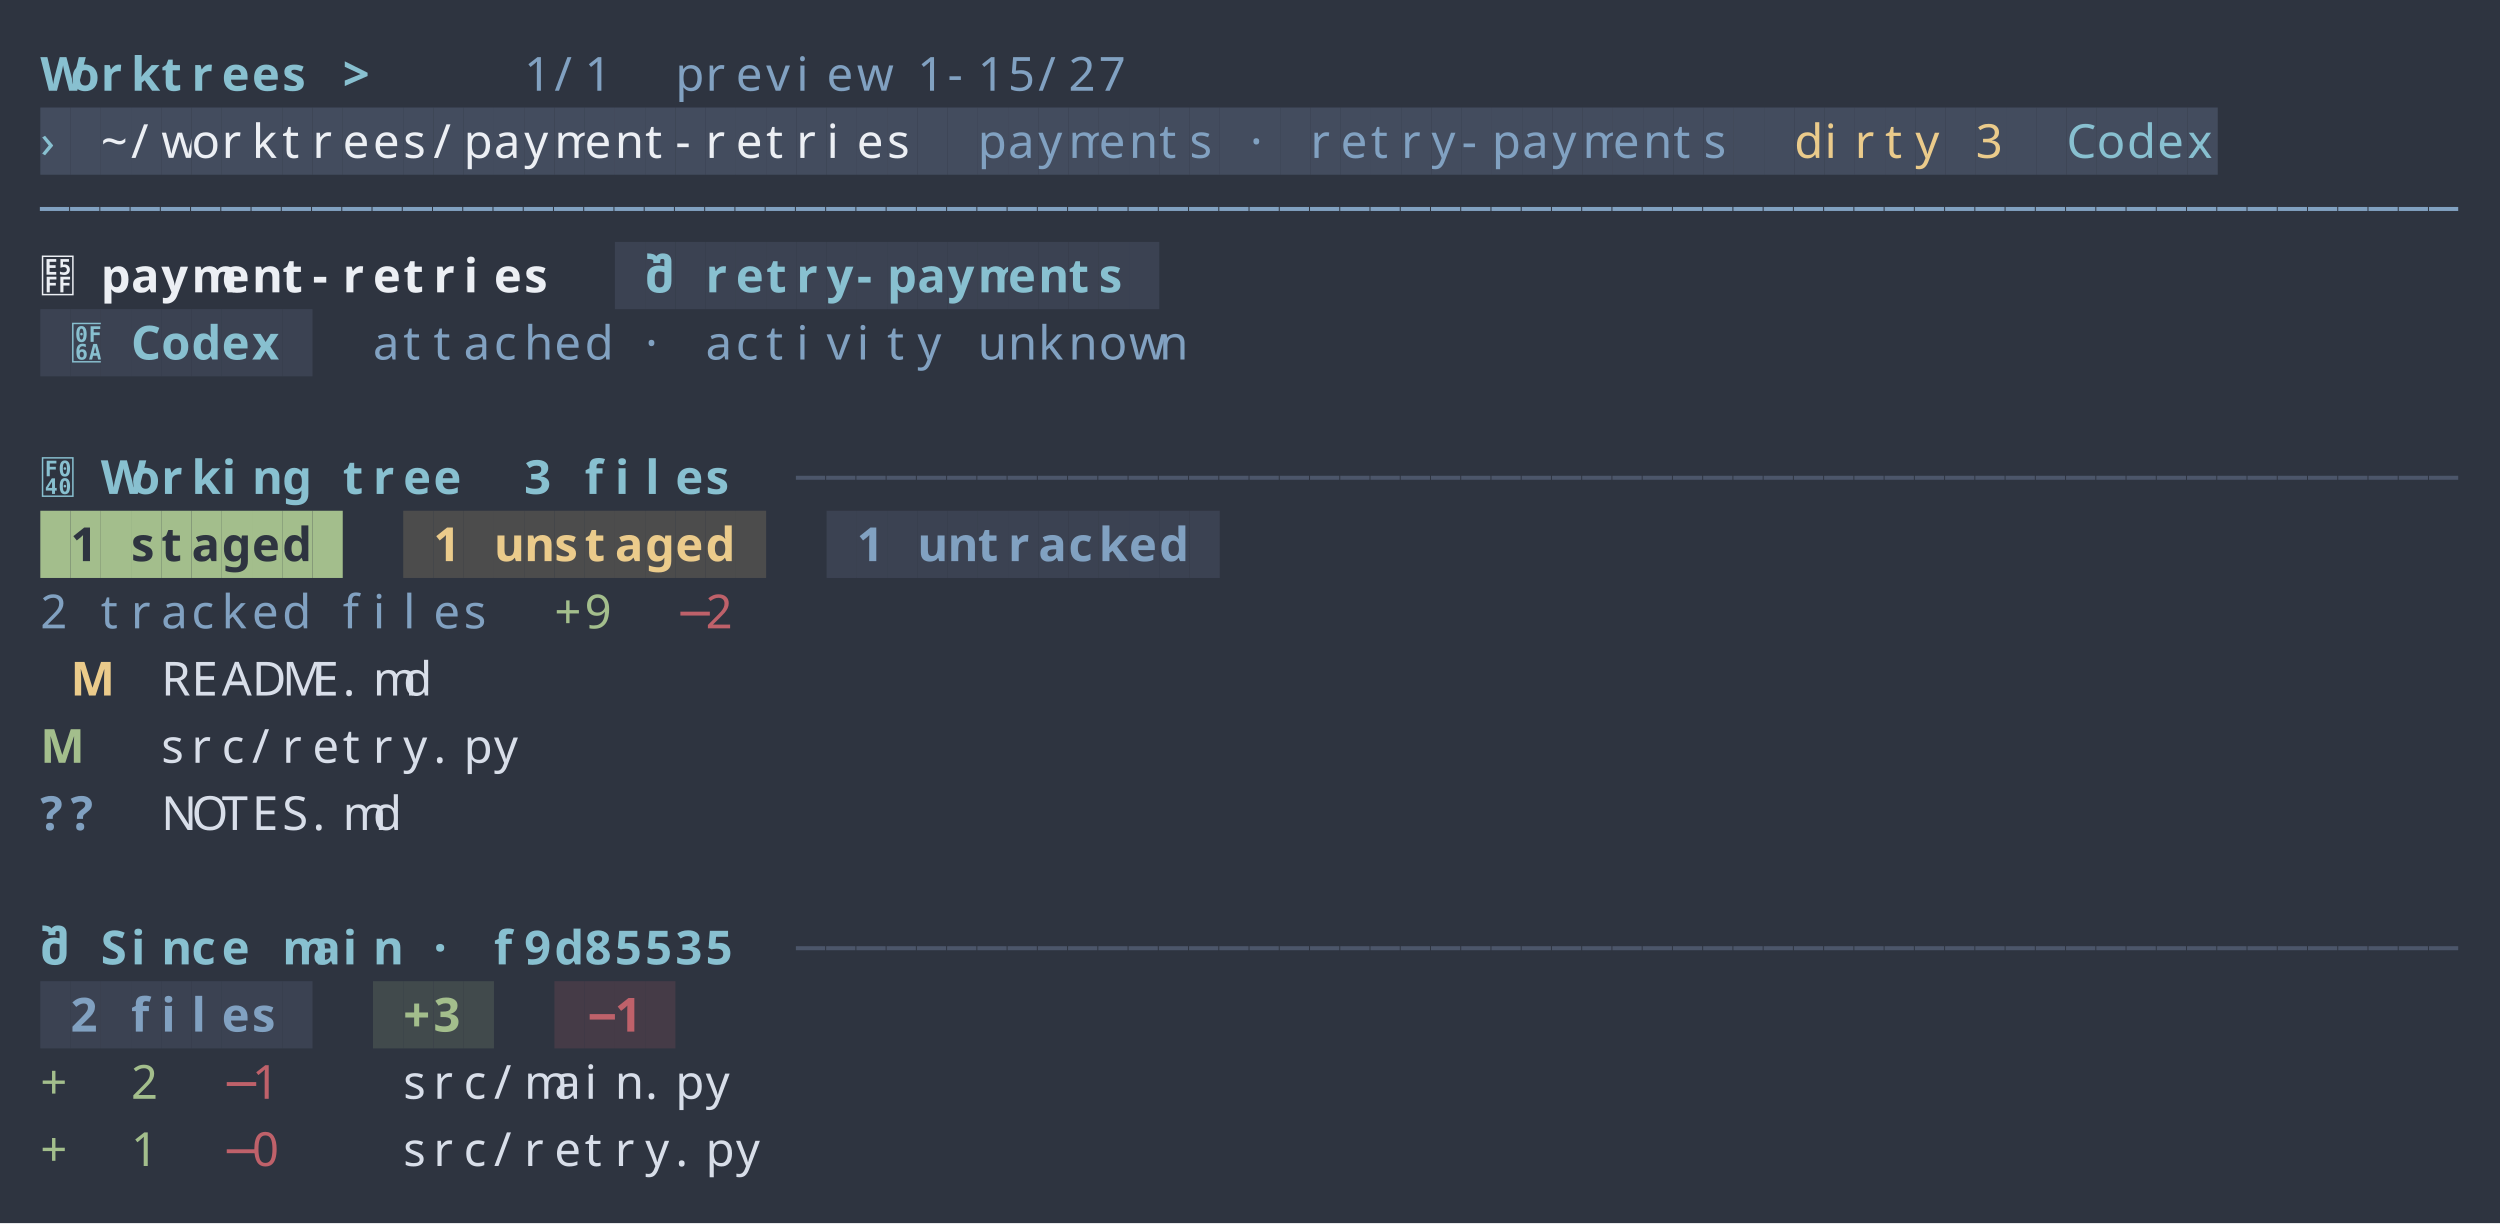
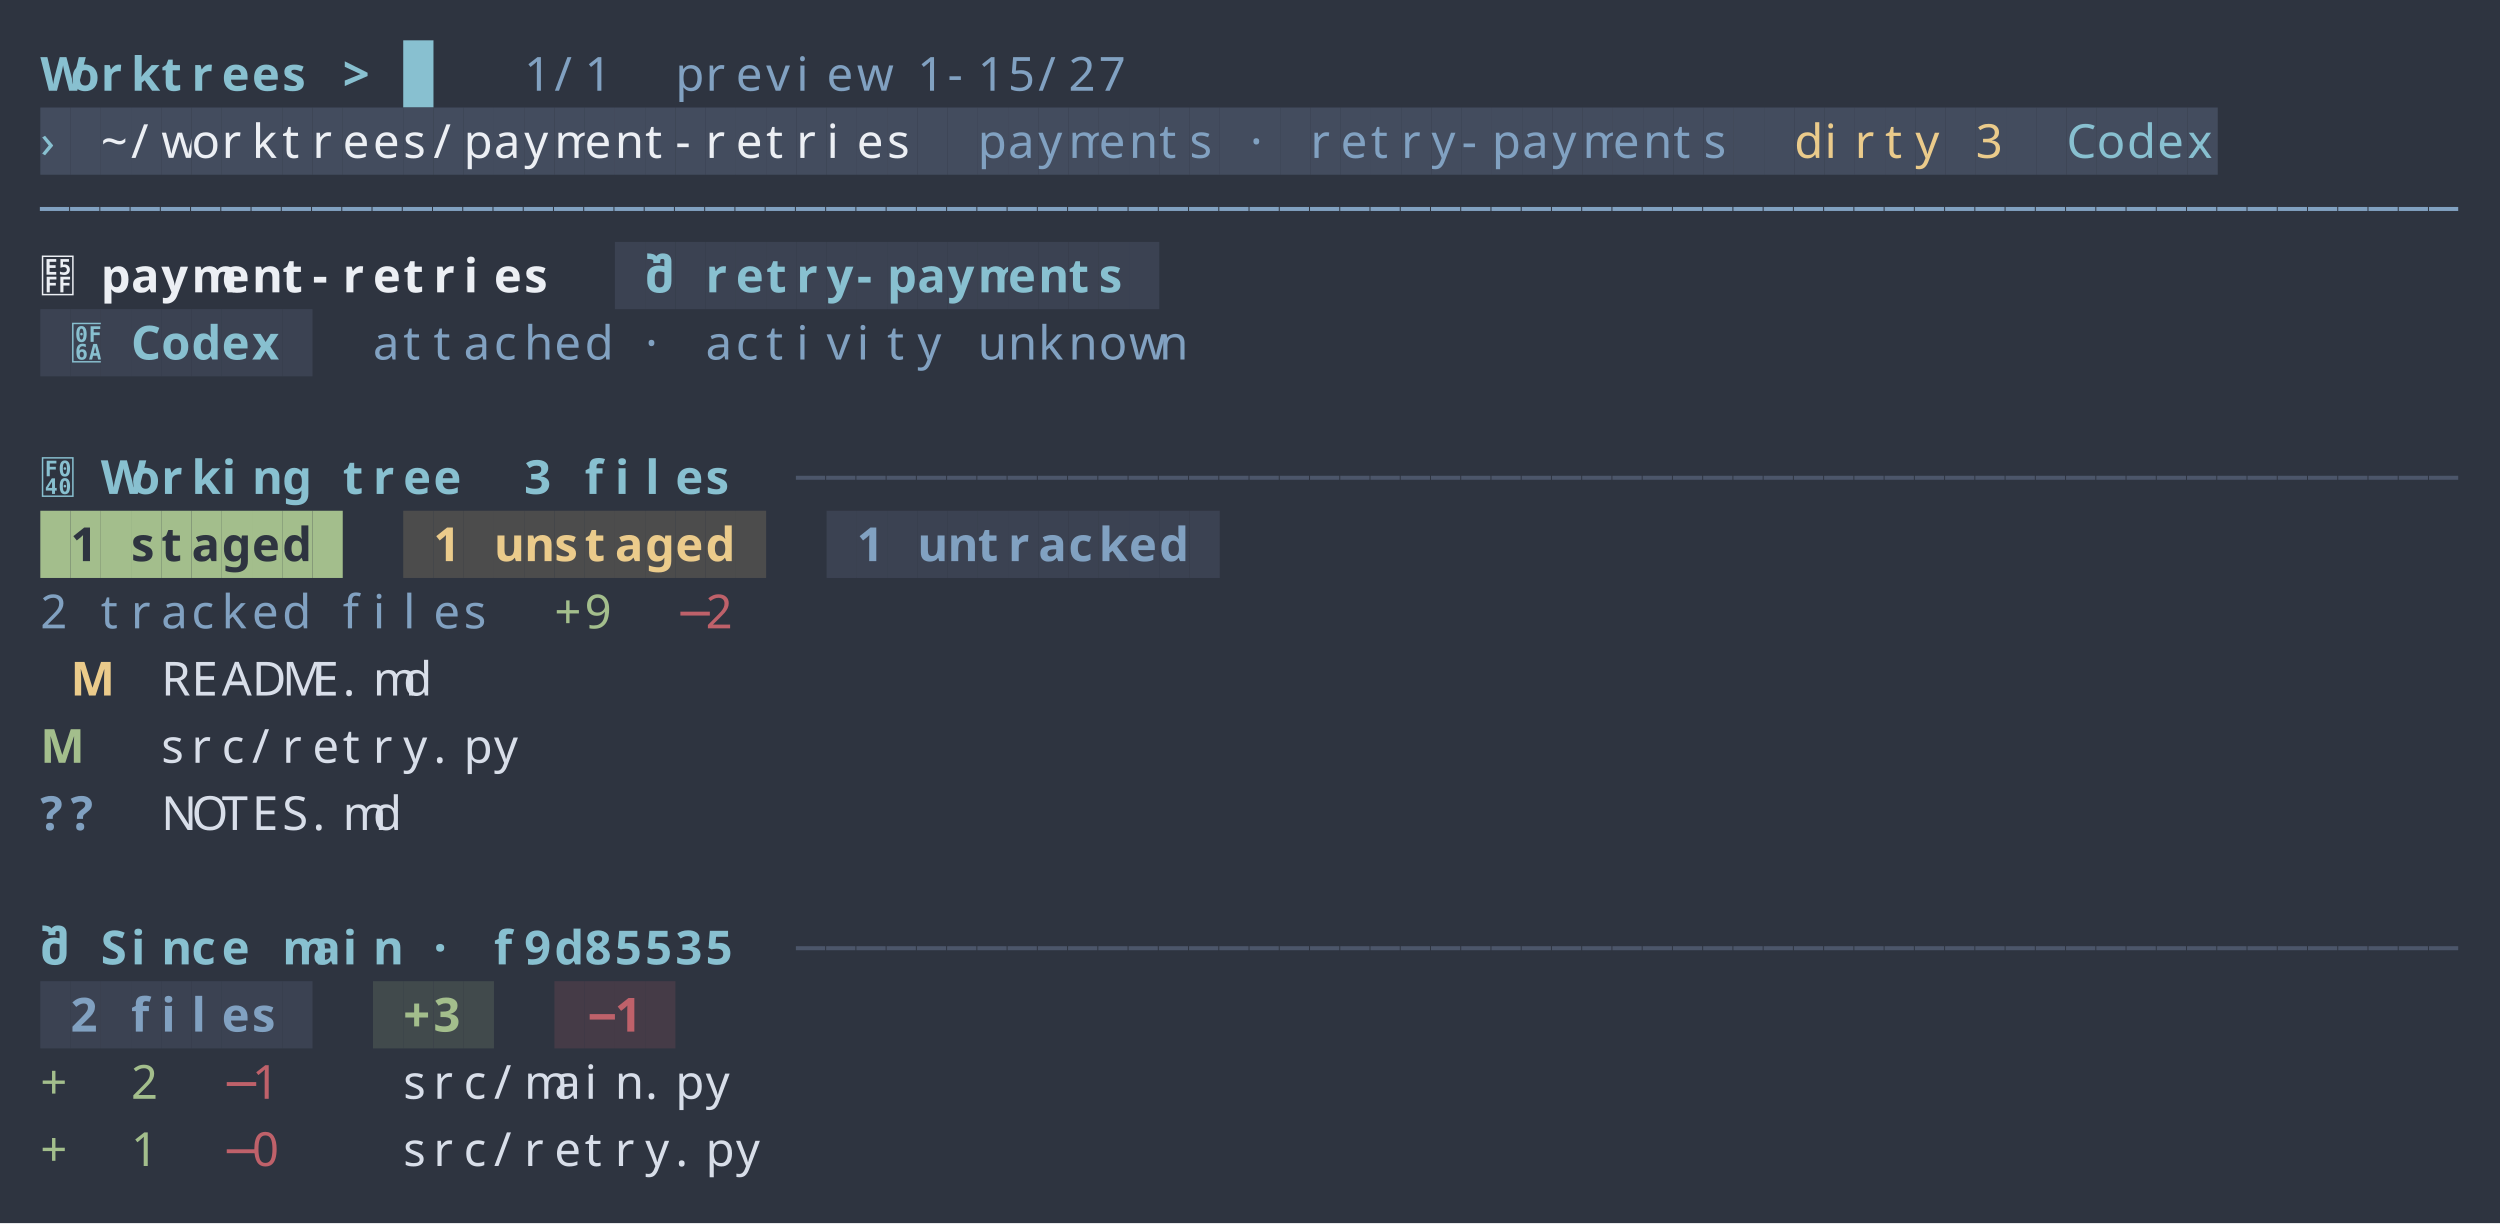
<svg xmlns="http://www.w3.org/2000/svg" width="744" height="364">
  <rect width="100%" height="100%" fill="#2E3440" />
  <g font-family="Hack Nerd Font Mono" font-size="14">
    <text x="12" y="27" fill="#88c0d0" font-weight="bold">W</text>
    <text x="21" y="27" fill="#88c0d0" font-weight="bold">o</text>
    <text x="30" y="27" fill="#88c0d0" font-weight="bold">r</text>
    <text x="39" y="27" fill="#88c0d0" font-weight="bold">k</text>
    <text x="48" y="27" fill="#88c0d0" font-weight="bold">t</text>
    <text x="57" y="27" fill="#88c0d0" font-weight="bold">r</text>
    <text x="66" y="27" fill="#88c0d0" font-weight="bold">e</text>
    <text x="75" y="27" fill="#88c0d0" font-weight="bold">e</text>
    <text x="84" y="27" fill="#88c0d0" font-weight="bold">s</text>
    <text x="102" y="27" fill="#88c0d0" font-weight="bold">&gt;</text>
+     <rect x="120" y="12" width="9" height="20" fill="#88c0d0" />
    <text x="156" y="27" fill="#81a1c1" font-weight="normal">1</text>
    <text x="165" y="27" fill="#81a1c1" font-weight="normal">/</text>
    <text x="174" y="27" fill="#81a1c1" font-weight="normal">1</text>
    <text x="201" y="27" fill="#81a1c1" font-weight="normal">p</text>
    <text x="210" y="27" fill="#81a1c1" font-weight="normal">r</text>
    <text x="219" y="27" fill="#81a1c1" font-weight="normal">e</text>
    <text x="228" y="27" fill="#81a1c1" font-weight="normal">v</text>
    <text x="237" y="27" fill="#81a1c1" font-weight="normal">i</text>
    <text x="246" y="27" fill="#81a1c1" font-weight="normal">e</text>
    <text x="255" y="27" fill="#81a1c1" font-weight="normal">w</text>
    <text x="273" y="27" fill="#81a1c1" font-weight="normal">1</text>
    <text x="282" y="27" fill="#81a1c1" font-weight="normal">-</text>
    <text x="291" y="27" fill="#81a1c1" font-weight="normal">1</text>
    <text x="300" y="27" fill="#81a1c1" font-weight="normal">5</text>
    <text x="309" y="27" fill="#81a1c1" font-weight="normal">/</text>
    <text x="318" y="27" fill="#81a1c1" font-weight="normal">2</text>
    <text x="327" y="27" fill="#81a1c1" font-weight="normal">7</text>
    <rect x="12" y="32" width="9" height="20" fill="#434c5e" />
    <text x="12" y="47" fill="#88c0d0" font-weight="normal">›</text>
    <rect x="21" y="32" width="9" height="20" fill="#434c5e" />
    <rect x="30" y="32" width="9" height="20" fill="#434c5e" />
    <text x="30" y="47" fill="#eceff4" font-weight="normal">~</text>
    <rect x="39" y="32" width="9" height="20" fill="#434c5e" />
    <text x="39" y="47" fill="#eceff4" font-weight="normal">/</text>
    <rect x="48" y="32" width="9" height="20" fill="#434c5e" />
    <text x="48" y="47" fill="#eceff4" font-weight="normal">w</text>
    <rect x="57" y="32" width="9" height="20" fill="#434c5e" />
    <text x="57" y="47" fill="#eceff4" font-weight="normal">o</text>
    <rect x="66" y="32" width="9" height="20" fill="#434c5e" />
    <text x="66" y="47" fill="#eceff4" font-weight="normal">r</text>
    <rect x="75" y="32" width="9" height="20" fill="#434c5e" />
    <text x="75" y="47" fill="#eceff4" font-weight="normal">k</text>
    <rect x="84" y="32" width="9" height="20" fill="#434c5e" />
    <text x="84" y="47" fill="#eceff4" font-weight="normal">t</text>
    <rect x="93" y="32" width="9" height="20" fill="#434c5e" />
    <text x="93" y="47" fill="#eceff4" font-weight="normal">r</text>
    <rect x="102" y="32" width="9" height="20" fill="#434c5e" />
    <text x="102" y="47" fill="#eceff4" font-weight="normal">e</text>
    <rect x="111" y="32" width="9" height="20" fill="#434c5e" />
    <text x="111" y="47" fill="#eceff4" font-weight="normal">e</text>
    <rect x="120" y="32" width="9" height="20" fill="#434c5e" />
    <text x="120" y="47" fill="#eceff4" font-weight="normal">s</text>
    <rect x="129" y="32" width="9" height="20" fill="#434c5e" />
    <text x="129" y="47" fill="#eceff4" font-weight="normal">/</text>
    <rect x="138" y="32" width="9" height="20" fill="#434c5e" />
    <text x="138" y="47" fill="#eceff4" font-weight="normal">p</text>
    <rect x="147" y="32" width="9" height="20" fill="#434c5e" />
    <text x="147" y="47" fill="#eceff4" font-weight="normal">a</text>
    <rect x="156" y="32" width="9" height="20" fill="#434c5e" />
    <text x="156" y="47" fill="#eceff4" font-weight="normal">y</text>
    <rect x="165" y="32" width="9" height="20" fill="#434c5e" />
    <text x="165" y="47" fill="#eceff4" font-weight="normal">m</text>
    <rect x="174" y="32" width="9" height="20" fill="#434c5e" />
    <text x="174" y="47" fill="#eceff4" font-weight="normal">e</text>
    <rect x="183" y="32" width="9" height="20" fill="#434c5e" />
    <text x="183" y="47" fill="#eceff4" font-weight="normal">n</text>
    <rect x="192" y="32" width="9" height="20" fill="#434c5e" />
    <text x="192" y="47" fill="#eceff4" font-weight="normal">t</text>
    <rect x="201" y="32" width="9" height="20" fill="#434c5e" />
    <text x="201" y="47" fill="#eceff4" font-weight="normal">-</text>
    <rect x="210" y="32" width="9" height="20" fill="#434c5e" />
    <text x="210" y="47" fill="#eceff4" font-weight="normal">r</text>
    <rect x="219" y="32" width="9" height="20" fill="#434c5e" />
    <text x="219" y="47" fill="#eceff4" font-weight="normal">e</text>
    <rect x="228" y="32" width="9" height="20" fill="#434c5e" />
    <text x="228" y="47" fill="#eceff4" font-weight="normal">t</text>
    <rect x="237" y="32" width="9" height="20" fill="#434c5e" />
    <text x="237" y="47" fill="#eceff4" font-weight="normal">r</text>
    <rect x="246" y="32" width="9" height="20" fill="#434c5e" />
    <text x="246" y="47" fill="#eceff4" font-weight="normal">i</text>
    <rect x="255" y="32" width="9" height="20" fill="#434c5e" />
    <text x="255" y="47" fill="#eceff4" font-weight="normal">e</text>
    <rect x="264" y="32" width="9" height="20" fill="#434c5e" />
    <text x="264" y="47" fill="#eceff4" font-weight="normal">s</text>
    <rect x="273" y="32" width="9" height="20" fill="#434c5e" />
    <rect x="282" y="32" width="9" height="20" fill="#434c5e" />
    <rect x="291" y="32" width="9" height="20" fill="#434c5e" />
    <text x="291" y="47" fill="#81a1c1" font-weight="normal">p</text>
    <rect x="300" y="32" width="9" height="20" fill="#434c5e" />
    <text x="300" y="47" fill="#81a1c1" font-weight="normal">a</text>
    <rect x="309" y="32" width="9" height="20" fill="#434c5e" />
    <text x="309" y="47" fill="#81a1c1" font-weight="normal">y</text>
    <rect x="318" y="32" width="9" height="20" fill="#434c5e" />
    <text x="318" y="47" fill="#81a1c1" font-weight="normal">m</text>
    <rect x="327" y="32" width="9" height="20" fill="#434c5e" />
    <text x="327" y="47" fill="#81a1c1" font-weight="normal">e</text>
    <rect x="336" y="32" width="9" height="20" fill="#434c5e" />
    <text x="336" y="47" fill="#81a1c1" font-weight="normal">n</text>
    <rect x="345" y="32" width="9" height="20" fill="#434c5e" />
    <text x="345" y="47" fill="#81a1c1" font-weight="normal">t</text>
    <rect x="354" y="32" width="9" height="20" fill="#434c5e" />
    <text x="354" y="47" fill="#81a1c1" font-weight="normal">s</text>
    <rect x="363" y="32" width="9" height="20" fill="#434c5e" />
    <rect x="372" y="32" width="9" height="20" fill="#434c5e" />
    <text x="372" y="47" fill="#81a1c1" font-weight="normal">·</text>
    <rect x="381" y="32" width="9" height="20" fill="#434c5e" />
    <rect x="390" y="32" width="9" height="20" fill="#434c5e" />
    <text x="390" y="47" fill="#81a1c1" font-weight="normal">r</text>
    <rect x="399" y="32" width="9" height="20" fill="#434c5e" />
    <text x="399" y="47" fill="#81a1c1" font-weight="normal">e</text>
    <rect x="408" y="32" width="9" height="20" fill="#434c5e" />
    <text x="408" y="47" fill="#81a1c1" font-weight="normal">t</text>
    <rect x="417" y="32" width="9" height="20" fill="#434c5e" />
    <text x="417" y="47" fill="#81a1c1" font-weight="normal">r</text>
    <rect x="426" y="32" width="9" height="20" fill="#434c5e" />
    <text x="426" y="47" fill="#81a1c1" font-weight="normal">y</text>
    <rect x="435" y="32" width="9" height="20" fill="#434c5e" />
    <text x="435" y="47" fill="#81a1c1" font-weight="normal">-</text>
    <rect x="444" y="32" width="9" height="20" fill="#434c5e" />
    <text x="444" y="47" fill="#81a1c1" font-weight="normal">p</text>
    <rect x="453" y="32" width="9" height="20" fill="#434c5e" />
    <text x="453" y="47" fill="#81a1c1" font-weight="normal">a</text>
    <rect x="462" y="32" width="9" height="20" fill="#434c5e" />
    <text x="462" y="47" fill="#81a1c1" font-weight="normal">y</text>
    <rect x="471" y="32" width="9" height="20" fill="#434c5e" />
    <text x="471" y="47" fill="#81a1c1" font-weight="normal">m</text>
    <rect x="480" y="32" width="9" height="20" fill="#434c5e" />
    <text x="480" y="47" fill="#81a1c1" font-weight="normal">e</text>
    <rect x="489" y="32" width="9" height="20" fill="#434c5e" />
    <text x="489" y="47" fill="#81a1c1" font-weight="normal">n</text>
    <rect x="498" y="32" width="9" height="20" fill="#434c5e" />
    <text x="498" y="47" fill="#81a1c1" font-weight="normal">t</text>
    <rect x="507" y="32" width="9" height="20" fill="#434c5e" />
    <text x="507" y="47" fill="#81a1c1" font-weight="normal">s</text>
    <rect x="516" y="32" width="9" height="20" fill="#434c5e" />
    <rect x="525" y="32" width="9" height="20" fill="#434c5e" />
    <rect x="534" y="32" width="9" height="20" fill="#434c5e" />
    <text x="534" y="47" fill="#ebcb8b" font-weight="normal">d</text>
    <rect x="543" y="32" width="9" height="20" fill="#434c5e" />
    <text x="543" y="47" fill="#ebcb8b" font-weight="normal">i</text>
    <rect x="552" y="32" width="9" height="20" fill="#434c5e" />
    <text x="552" y="47" fill="#ebcb8b" font-weight="normal">r</text>
    <rect x="561" y="32" width="9" height="20" fill="#434c5e" />
    <text x="561" y="47" fill="#ebcb8b" font-weight="normal">t</text>
    <rect x="570" y="32" width="9" height="20" fill="#434c5e" />
    <text x="570" y="47" fill="#ebcb8b" font-weight="normal">y</text>
    <rect x="579" y="32" width="9" height="20" fill="#434c5e" />
    <rect x="588" y="32" width="9" height="20" fill="#434c5e" />
    <text x="588" y="47" fill="#ebcb8b" font-weight="normal">3</text>
    <rect x="597" y="32" width="9" height="20" fill="#434c5e" />
    <rect x="606" y="32" width="9" height="20" fill="#434c5e" />
    <rect x="615" y="32" width="9" height="20" fill="#434c5e" />
    <text x="615" y="47" fill="#88c0d0" font-weight="normal">C</text>
    <rect x="624" y="32" width="9" height="20" fill="#434c5e" />
    <text x="624" y="47" fill="#88c0d0" font-weight="normal">o</text>
    <rect x="633" y="32" width="9" height="20" fill="#434c5e" />
    <text x="633" y="47" fill="#88c0d0" font-weight="normal">d</text>
    <rect x="642" y="32" width="9" height="20" fill="#434c5e" />
    <text x="642" y="47" fill="#88c0d0" font-weight="normal">e</text>
    <rect x="651" y="32" width="9" height="20" fill="#434c5e" />
    <text x="651" y="47" fill="#88c0d0" font-weight="normal">x</text>
    <text x="12" y="67" fill="#81a1c1" font-weight="normal">─</text>
    <text x="21" y="67" fill="#81a1c1" font-weight="normal">─</text>
    <text x="30" y="67" fill="#81a1c1" font-weight="normal">─</text>
    <text x="39" y="67" fill="#81a1c1" font-weight="normal">─</text>
    <text x="48" y="67" fill="#81a1c1" font-weight="normal">─</text>
    <text x="57" y="67" fill="#81a1c1" font-weight="normal">─</text>
    <text x="66" y="67" fill="#81a1c1" font-weight="normal">─</text>
    <text x="75" y="67" fill="#81a1c1" font-weight="normal">─</text>
    <text x="84" y="67" fill="#81a1c1" font-weight="normal">─</text>
    <text x="93" y="67" fill="#81a1c1" font-weight="normal">─</text>
    <text x="102" y="67" fill="#81a1c1" font-weight="normal">─</text>
    <text x="111" y="67" fill="#81a1c1" font-weight="normal">─</text>
    <text x="120" y="67" fill="#81a1c1" font-weight="normal">─</text>
    <text x="129" y="67" fill="#81a1c1" font-weight="normal">─</text>
    <text x="138" y="67" fill="#81a1c1" font-weight="normal">─</text>
    <text x="147" y="67" fill="#81a1c1" font-weight="normal">─</text>
    <text x="156" y="67" fill="#81a1c1" font-weight="normal">─</text>
    <text x="165" y="67" fill="#81a1c1" font-weight="normal">─</text>
    <text x="174" y="67" fill="#81a1c1" font-weight="normal">─</text>
    <text x="183" y="67" fill="#81a1c1" font-weight="normal">─</text>
    <text x="192" y="67" fill="#81a1c1" font-weight="normal">─</text>
    <text x="201" y="67" fill="#81a1c1" font-weight="normal">─</text>
    <text x="210" y="67" fill="#81a1c1" font-weight="normal">─</text>
    <text x="219" y="67" fill="#81a1c1" font-weight="normal">─</text>
    <text x="228" y="67" fill="#81a1c1" font-weight="normal">─</text>
    <text x="237" y="67" fill="#81a1c1" font-weight="normal">─</text>
    <text x="246" y="67" fill="#81a1c1" font-weight="normal">─</text>
    <text x="255" y="67" fill="#81a1c1" font-weight="normal">─</text>
    <text x="264" y="67" fill="#81a1c1" font-weight="normal">─</text>
    <text x="273" y="67" fill="#81a1c1" font-weight="normal">─</text>
    <text x="282" y="67" fill="#81a1c1" font-weight="normal">─</text>
    <text x="291" y="67" fill="#81a1c1" font-weight="normal">─</text>
    <text x="300" y="67" fill="#81a1c1" font-weight="normal">─</text>
    <text x="309" y="67" fill="#81a1c1" font-weight="normal">─</text>
    <text x="318" y="67" fill="#81a1c1" font-weight="normal">─</text>
    <text x="327" y="67" fill="#81a1c1" font-weight="normal">─</text>
    <text x="336" y="67" fill="#81a1c1" font-weight="normal">─</text>
    <text x="345" y="67" fill="#81a1c1" font-weight="normal">─</text>
    <text x="354" y="67" fill="#81a1c1" font-weight="normal">─</text>
    <text x="363" y="67" fill="#81a1c1" font-weight="normal">─</text>
    <text x="372" y="67" fill="#81a1c1" font-weight="normal">─</text>
    <text x="381" y="67" fill="#81a1c1" font-weight="normal">─</text>
    <text x="390" y="67" fill="#81a1c1" font-weight="normal">─</text>
    <text x="399" y="67" fill="#81a1c1" font-weight="normal">─</text>
    <text x="408" y="67" fill="#81a1c1" font-weight="normal">─</text>
    <text x="417" y="67" fill="#81a1c1" font-weight="normal">─</text>
    <text x="426" y="67" fill="#81a1c1" font-weight="normal">─</text>
    <text x="435" y="67" fill="#81a1c1" font-weight="normal">─</text>
    <text x="444" y="67" fill="#81a1c1" font-weight="normal">─</text>
    <text x="453" y="67" fill="#81a1c1" font-weight="normal">─</text>
    <text x="462" y="67" fill="#81a1c1" font-weight="normal">─</text>
    <text x="471" y="67" fill="#81a1c1" font-weight="normal">─</text>
    <text x="480" y="67" fill="#81a1c1" font-weight="normal">─</text>
    <text x="489" y="67" fill="#81a1c1" font-weight="normal">─</text>
    <text x="498" y="67" fill="#81a1c1" font-weight="normal">─</text>
    <text x="507" y="67" fill="#81a1c1" font-weight="normal">─</text>
    <text x="516" y="67" fill="#81a1c1" font-weight="normal">─</text>
    <text x="525" y="67" fill="#81a1c1" font-weight="normal">─</text>
    <text x="534" y="67" fill="#81a1c1" font-weight="normal">─</text>
    <text x="543" y="67" fill="#81a1c1" font-weight="normal">─</text>
    <text x="552" y="67" fill="#81a1c1" font-weight="normal">─</text>
    <text x="561" y="67" fill="#81a1c1" font-weight="normal">─</text>
    <text x="570" y="67" fill="#81a1c1" font-weight="normal">─</text>
    <text x="579" y="67" fill="#81a1c1" font-weight="normal">─</text>
    <text x="588" y="67" fill="#81a1c1" font-weight="normal">─</text>
    <text x="597" y="67" fill="#81a1c1" font-weight="normal">─</text>
    <text x="606" y="67" fill="#81a1c1" font-weight="normal">─</text>
    <text x="615" y="67" fill="#81a1c1" font-weight="normal">─</text>
    <text x="624" y="67" fill="#81a1c1" font-weight="normal">─</text>
    <text x="633" y="67" fill="#81a1c1" font-weight="normal">─</text>
    <text x="642" y="67" fill="#81a1c1" font-weight="normal">─</text>
    <text x="651" y="67" fill="#81a1c1" font-weight="normal">─</text>
    <text x="660" y="67" fill="#81a1c1" font-weight="normal">─</text>
    <text x="669" y="67" fill="#81a1c1" font-weight="normal">─</text>
    <text x="678" y="67" fill="#81a1c1" font-weight="normal">─</text>
    <text x="687" y="67" fill="#81a1c1" font-weight="normal">─</text>
    <text x="696" y="67" fill="#81a1c1" font-weight="normal">─</text>
    <text x="705" y="67" fill="#81a1c1" font-weight="normal">─</text>
    <text x="714" y="67" fill="#81a1c1" font-weight="normal">─</text>
    <text x="723" y="67" fill="#81a1c1" font-weight="normal">─</text>
    <text x="12" y="87" fill="#eceff4" font-weight="bold"></text>
    <text x="30" y="87" fill="#eceff4" font-weight="bold">p</text>
    <text x="39" y="87" fill="#eceff4" font-weight="bold">a</text>
    <text x="48" y="87" fill="#eceff4" font-weight="bold">y</text>
    <text x="57" y="87" fill="#eceff4" font-weight="bold">m</text>
    <text x="66" y="87" fill="#eceff4" font-weight="bold">e</text>
    <text x="75" y="87" fill="#eceff4" font-weight="bold">n</text>
    <text x="84" y="87" fill="#eceff4" font-weight="bold">t</text>
    <text x="93" y="87" fill="#eceff4" font-weight="bold">-</text>
    <text x="102" y="87" fill="#eceff4" font-weight="bold">r</text>
    <text x="111" y="87" fill="#eceff4" font-weight="bold">e</text>
    <text x="120" y="87" fill="#eceff4" font-weight="bold">t</text>
    <text x="129" y="87" fill="#eceff4" font-weight="bold">r</text>
    <text x="138" y="87" fill="#eceff4" font-weight="bold">i</text>
    <text x="147" y="87" fill="#eceff4" font-weight="bold">e</text>
    <text x="156" y="87" fill="#eceff4" font-weight="bold">s</text>
    <rect x="183" y="72" width="9" height="20" fill="#3b4252" />
    <rect x="192" y="72" width="9" height="20" fill="#3b4252" />
    <text x="192" y="87" fill="#88c0d0" font-weight="bold"></text>
    <rect x="201" y="72" width="9" height="20" fill="#3b4252" />
    <rect x="210" y="72" width="9" height="20" fill="#3b4252" />
    <text x="210" y="87" fill="#88c0d0" font-weight="bold">r</text>
    <rect x="219" y="72" width="9" height="20" fill="#3b4252" />
    <text x="219" y="87" fill="#88c0d0" font-weight="bold">e</text>
    <rect x="228" y="72" width="9" height="20" fill="#3b4252" />
    <text x="228" y="87" fill="#88c0d0" font-weight="bold">t</text>
    <rect x="237" y="72" width="9" height="20" fill="#3b4252" />
    <text x="237" y="87" fill="#88c0d0" font-weight="bold">r</text>
    <rect x="246" y="72" width="9" height="20" fill="#3b4252" />
    <text x="246" y="87" fill="#88c0d0" font-weight="bold">y</text>
    <rect x="255" y="72" width="9" height="20" fill="#3b4252" />
    <text x="255" y="87" fill="#88c0d0" font-weight="bold">-</text>
    <rect x="264" y="72" width="9" height="20" fill="#3b4252" />
    <text x="264" y="87" fill="#88c0d0" font-weight="bold">p</text>
    <rect x="273" y="72" width="9" height="20" fill="#3b4252" />
    <text x="273" y="87" fill="#88c0d0" font-weight="bold">a</text>
    <rect x="282" y="72" width="9" height="20" fill="#3b4252" />
    <text x="282" y="87" fill="#88c0d0" font-weight="bold">y</text>
    <rect x="291" y="72" width="9" height="20" fill="#3b4252" />
    <text x="291" y="87" fill="#88c0d0" font-weight="bold">m</text>
    <rect x="300" y="72" width="9" height="20" fill="#3b4252" />
    <text x="300" y="87" fill="#88c0d0" font-weight="bold">e</text>
    <rect x="309" y="72" width="9" height="20" fill="#3b4252" />
    <text x="309" y="87" fill="#88c0d0" font-weight="bold">n</text>
    <rect x="318" y="72" width="9" height="20" fill="#3b4252" />
    <text x="318" y="87" fill="#88c0d0" font-weight="bold">t</text>
    <rect x="327" y="72" width="9" height="20" fill="#3b4252" />
    <text x="327" y="87" fill="#88c0d0" font-weight="bold">s</text>
    <rect x="336" y="72" width="9" height="20" fill="#3b4252" />
    <rect x="12" y="92" width="9" height="20" fill="#3b4252" />
    <rect x="21" y="92" width="9" height="20" fill="#3b4252" />
    <text x="21" y="107" fill="#88c0d0" font-weight="bold">󰚩</text>
    <rect x="30" y="92" width="9" height="20" fill="#3b4252" />
    <rect x="39" y="92" width="9" height="20" fill="#3b4252" />
    <text x="39" y="107" fill="#88c0d0" font-weight="bold">C</text>
    <rect x="48" y="92" width="9" height="20" fill="#3b4252" />
    <text x="48" y="107" fill="#88c0d0" font-weight="bold">o</text>
    <rect x="57" y="92" width="9" height="20" fill="#3b4252" />
    <text x="57" y="107" fill="#88c0d0" font-weight="bold">d</text>
    <rect x="66" y="92" width="9" height="20" fill="#3b4252" />
    <text x="66" y="107" fill="#88c0d0" font-weight="bold">e</text>
    <rect x="75" y="92" width="9" height="20" fill="#3b4252" />
    <text x="75" y="107" fill="#88c0d0" font-weight="bold">x</text>
    <rect x="84" y="92" width="9" height="20" fill="#3b4252" />
    <text x="111" y="107" fill="#81a1c1" font-weight="normal">a</text>
    <text x="120" y="107" fill="#81a1c1" font-weight="normal">t</text>
    <text x="129" y="107" fill="#81a1c1" font-weight="normal">t</text>
    <text x="138" y="107" fill="#81a1c1" font-weight="normal">a</text>
    <text x="147" y="107" fill="#81a1c1" font-weight="normal">c</text>
    <text x="156" y="107" fill="#81a1c1" font-weight="normal">h</text>
    <text x="165" y="107" fill="#81a1c1" font-weight="normal">e</text>
    <text x="174" y="107" fill="#81a1c1" font-weight="normal">d</text>
    <text x="192" y="107" fill="#81a1c1" font-weight="normal">·</text>
    <text x="210" y="107" fill="#81a1c1" font-weight="normal">a</text>
    <text x="219" y="107" fill="#81a1c1" font-weight="normal">c</text>
    <text x="228" y="107" fill="#81a1c1" font-weight="normal">t</text>
    <text x="237" y="107" fill="#81a1c1" font-weight="normal">i</text>
    <text x="246" y="107" fill="#81a1c1" font-weight="normal">v</text>
    <text x="255" y="107" fill="#81a1c1" font-weight="normal">i</text>
    <text x="264" y="107" fill="#81a1c1" font-weight="normal">t</text>
    <text x="273" y="107" fill="#81a1c1" font-weight="normal">y</text>
    <text x="291" y="107" fill="#81a1c1" font-weight="normal">u</text>
    <text x="300" y="107" fill="#81a1c1" font-weight="normal">n</text>
    <text x="309" y="107" fill="#81a1c1" font-weight="normal">k</text>
    <text x="318" y="107" fill="#81a1c1" font-weight="normal">n</text>
    <text x="327" y="107" fill="#81a1c1" font-weight="normal">o</text>
    <text x="336" y="107" fill="#81a1c1" font-weight="normal">w</text>
    <text x="345" y="107" fill="#81a1c1" font-weight="normal">n</text>
    <text x="12" y="147" fill="#88c0d0" font-weight="bold"></text>
    <text x="30" y="147" fill="#88c0d0" font-weight="bold">W</text>
    <text x="39" y="147" fill="#88c0d0" font-weight="bold">o</text>
    <text x="48" y="147" fill="#88c0d0" font-weight="bold">r</text>
    <text x="57" y="147" fill="#88c0d0" font-weight="bold">k</text>
    <text x="66" y="147" fill="#88c0d0" font-weight="bold">i</text>
    <text x="75" y="147" fill="#88c0d0" font-weight="bold">n</text>
    <text x="84" y="147" fill="#88c0d0" font-weight="bold">g</text>
    <text x="102" y="147" fill="#88c0d0" font-weight="bold">t</text>
    <text x="111" y="147" fill="#88c0d0" font-weight="bold">r</text>
    <text x="120" y="147" fill="#88c0d0" font-weight="bold">e</text>
    <text x="129" y="147" fill="#88c0d0" font-weight="bold">e</text>
    <text x="156" y="147" fill="#88c0d0" font-weight="bold">3</text>
    <text x="174" y="147" fill="#88c0d0" font-weight="bold">f</text>
    <text x="183" y="147" fill="#88c0d0" font-weight="bold">i</text>
    <text x="192" y="147" fill="#88c0d0" font-weight="bold">l</text>
    <text x="201" y="147" fill="#88c0d0" font-weight="bold">e</text>
    <text x="210" y="147" fill="#88c0d0" font-weight="bold">s</text>
    <text x="237" y="147" fill="#4c566a" font-weight="normal">─</text>
    <text x="246" y="147" fill="#4c566a" font-weight="normal">─</text>
    <text x="255" y="147" fill="#4c566a" font-weight="normal">─</text>
    <text x="264" y="147" fill="#4c566a" font-weight="normal">─</text>
    <text x="273" y="147" fill="#4c566a" font-weight="normal">─</text>
    <text x="282" y="147" fill="#4c566a" font-weight="normal">─</text>
    <text x="291" y="147" fill="#4c566a" font-weight="normal">─</text>
    <text x="300" y="147" fill="#4c566a" font-weight="normal">─</text>
    <text x="309" y="147" fill="#4c566a" font-weight="normal">─</text>
    <text x="318" y="147" fill="#4c566a" font-weight="normal">─</text>
    <text x="327" y="147" fill="#4c566a" font-weight="normal">─</text>
    <text x="336" y="147" fill="#4c566a" font-weight="normal">─</text>
    <text x="345" y="147" fill="#4c566a" font-weight="normal">─</text>
    <text x="354" y="147" fill="#4c566a" font-weight="normal">─</text>
    <text x="363" y="147" fill="#4c566a" font-weight="normal">─</text>
    <text x="372" y="147" fill="#4c566a" font-weight="normal">─</text>
    <text x="381" y="147" fill="#4c566a" font-weight="normal">─</text>
    <text x="390" y="147" fill="#4c566a" font-weight="normal">─</text>
    <text x="399" y="147" fill="#4c566a" font-weight="normal">─</text>
    <text x="408" y="147" fill="#4c566a" font-weight="normal">─</text>
    <text x="417" y="147" fill="#4c566a" font-weight="normal">─</text>
    <text x="426" y="147" fill="#4c566a" font-weight="normal">─</text>
    <text x="435" y="147" fill="#4c566a" font-weight="normal">─</text>
    <text x="444" y="147" fill="#4c566a" font-weight="normal">─</text>
    <text x="453" y="147" fill="#4c566a" font-weight="normal">─</text>
    <text x="462" y="147" fill="#4c566a" font-weight="normal">─</text>
    <text x="471" y="147" fill="#4c566a" font-weight="normal">─</text>
    <text x="480" y="147" fill="#4c566a" font-weight="normal">─</text>
    <text x="489" y="147" fill="#4c566a" font-weight="normal">─</text>
    <text x="498" y="147" fill="#4c566a" font-weight="normal">─</text>
    <text x="507" y="147" fill="#4c566a" font-weight="normal">─</text>
    <text x="516" y="147" fill="#4c566a" font-weight="normal">─</text>
    <text x="525" y="147" fill="#4c566a" font-weight="normal">─</text>
    <text x="534" y="147" fill="#4c566a" font-weight="normal">─</text>
    <text x="543" y="147" fill="#4c566a" font-weight="normal">─</text>
    <text x="552" y="147" fill="#4c566a" font-weight="normal">─</text>
    <text x="561" y="147" fill="#4c566a" font-weight="normal">─</text>
    <text x="570" y="147" fill="#4c566a" font-weight="normal">─</text>
    <text x="579" y="147" fill="#4c566a" font-weight="normal">─</text>
    <text x="588" y="147" fill="#4c566a" font-weight="normal">─</text>
    <text x="597" y="147" fill="#4c566a" font-weight="normal">─</text>
    <text x="606" y="147" fill="#4c566a" font-weight="normal">─</text>
    <text x="615" y="147" fill="#4c566a" font-weight="normal">─</text>
    <text x="624" y="147" fill="#4c566a" font-weight="normal">─</text>
    <text x="633" y="147" fill="#4c566a" font-weight="normal">─</text>
    <text x="642" y="147" fill="#4c566a" font-weight="normal">─</text>
    <text x="651" y="147" fill="#4c566a" font-weight="normal">─</text>
    <text x="660" y="147" fill="#4c566a" font-weight="normal">─</text>
    <text x="669" y="147" fill="#4c566a" font-weight="normal">─</text>
    <text x="678" y="147" fill="#4c566a" font-weight="normal">─</text>
    <text x="687" y="147" fill="#4c566a" font-weight="normal">─</text>
    <text x="696" y="147" fill="#4c566a" font-weight="normal">─</text>
    <text x="705" y="147" fill="#4c566a" font-weight="normal">─</text>
    <text x="714" y="147" fill="#4c566a" font-weight="normal">─</text>
    <text x="723" y="147" fill="#4c566a" font-weight="normal">─</text>
    <rect x="12" y="152" width="9" height="20" fill="#a3be8c" />
    <rect x="21" y="152" width="9" height="20" fill="#a3be8c" />
    <text x="21" y="167" fill="#2e3440" font-weight="bold">1</text>
    <rect x="30" y="152" width="9" height="20" fill="#a3be8c" />
    <rect x="39" y="152" width="9" height="20" fill="#a3be8c" />
    <text x="39" y="167" fill="#2e3440" font-weight="bold">s</text>
    <rect x="48" y="152" width="9" height="20" fill="#a3be8c" />
    <text x="48" y="167" fill="#2e3440" font-weight="bold">t</text>
    <rect x="57" y="152" width="9" height="20" fill="#a3be8c" />
    <text x="57" y="167" fill="#2e3440" font-weight="bold">a</text>
    <rect x="66" y="152" width="9" height="20" fill="#a3be8c" />
    <text x="66" y="167" fill="#2e3440" font-weight="bold">g</text>
    <rect x="75" y="152" width="9" height="20" fill="#a3be8c" />
    <text x="75" y="167" fill="#2e3440" font-weight="bold">e</text>
    <rect x="84" y="152" width="9" height="20" fill="#a3be8c" />
    <text x="84" y="167" fill="#2e3440" font-weight="bold">d</text>
    <rect x="93" y="152" width="9" height="20" fill="#a3be8c" />
    <rect x="120" y="152" width="9" height="20" fill="#4c4c4c" />
    <rect x="129" y="152" width="9" height="20" fill="#4c4c4c" />
    <text x="129" y="167" fill="#ebcb8b" font-weight="bold">1</text>
    <rect x="138" y="152" width="9" height="20" fill="#4c4c4c" />
    <rect x="147" y="152" width="9" height="20" fill="#4c4c4c" />
    <text x="147" y="167" fill="#ebcb8b" font-weight="bold">u</text>
    <rect x="156" y="152" width="9" height="20" fill="#4c4c4c" />
    <text x="156" y="167" fill="#ebcb8b" font-weight="bold">n</text>
    <rect x="165" y="152" width="9" height="20" fill="#4c4c4c" />
    <text x="165" y="167" fill="#ebcb8b" font-weight="bold">s</text>
    <rect x="174" y="152" width="9" height="20" fill="#4c4c4c" />
    <text x="174" y="167" fill="#ebcb8b" font-weight="bold">t</text>
    <rect x="183" y="152" width="9" height="20" fill="#4c4c4c" />
    <text x="183" y="167" fill="#ebcb8b" font-weight="bold">a</text>
    <rect x="192" y="152" width="9" height="20" fill="#4c4c4c" />
    <text x="192" y="167" fill="#ebcb8b" font-weight="bold">g</text>
    <rect x="201" y="152" width="9" height="20" fill="#4c4c4c" />
    <text x="201" y="167" fill="#ebcb8b" font-weight="bold">e</text>
    <rect x="210" y="152" width="9" height="20" fill="#4c4c4c" />
    <text x="210" y="167" fill="#ebcb8b" font-weight="bold">d</text>
    <rect x="219" y="152" width="9" height="20" fill="#4c4c4c" />
    <rect x="246" y="152" width="9" height="20" fill="#3b4252" />
    <rect x="255" y="152" width="9" height="20" fill="#3b4252" />
    <text x="255" y="167" fill="#81a1c1" font-weight="bold">1</text>
    <rect x="264" y="152" width="9" height="20" fill="#3b4252" />
    <rect x="273" y="152" width="9" height="20" fill="#3b4252" />
    <text x="273" y="167" fill="#81a1c1" font-weight="bold">u</text>
    <rect x="282" y="152" width="9" height="20" fill="#3b4252" />
    <text x="282" y="167" fill="#81a1c1" font-weight="bold">n</text>
    <rect x="291" y="152" width="9" height="20" fill="#3b4252" />
    <text x="291" y="167" fill="#81a1c1" font-weight="bold">t</text>
    <rect x="300" y="152" width="9" height="20" fill="#3b4252" />
    <text x="300" y="167" fill="#81a1c1" font-weight="bold">r</text>
    <rect x="309" y="152" width="9" height="20" fill="#3b4252" />
    <text x="309" y="167" fill="#81a1c1" font-weight="bold">a</text>
    <rect x="318" y="152" width="9" height="20" fill="#3b4252" />
    <text x="318" y="167" fill="#81a1c1" font-weight="bold">c</text>
    <rect x="327" y="152" width="9" height="20" fill="#3b4252" />
    <text x="327" y="167" fill="#81a1c1" font-weight="bold">k</text>
    <rect x="336" y="152" width="9" height="20" fill="#3b4252" />
    <text x="336" y="167" fill="#81a1c1" font-weight="bold">e</text>
    <rect x="345" y="152" width="9" height="20" fill="#3b4252" />
    <text x="345" y="167" fill="#81a1c1" font-weight="bold">d</text>
    <rect x="354" y="152" width="9" height="20" fill="#3b4252" />
    <text x="12" y="187" fill="#81a1c1" font-weight="normal">2</text>
    <text x="30" y="187" fill="#81a1c1" font-weight="normal">t</text>
    <text x="39" y="187" fill="#81a1c1" font-weight="normal">r</text>
    <text x="48" y="187" fill="#81a1c1" font-weight="normal">a</text>
    <text x="57" y="187" fill="#81a1c1" font-weight="normal">c</text>
    <text x="66" y="187" fill="#81a1c1" font-weight="normal">k</text>
    <text x="75" y="187" fill="#81a1c1" font-weight="normal">e</text>
    <text x="84" y="187" fill="#81a1c1" font-weight="normal">d</text>
    <text x="102" y="187" fill="#81a1c1" font-weight="normal">f</text>
    <text x="111" y="187" fill="#81a1c1" font-weight="normal">i</text>
    <text x="120" y="187" fill="#81a1c1" font-weight="normal">l</text>
    <text x="129" y="187" fill="#81a1c1" font-weight="normal">e</text>
    <text x="138" y="187" fill="#81a1c1" font-weight="normal">s</text>
    <text x="165" y="187" fill="#a3be8c" font-weight="normal">+</text>
    <text x="174" y="187" fill="#a3be8c" font-weight="normal">9</text>
    <text x="201" y="187" fill="#bf616a" font-weight="normal">−</text>
    <text x="210" y="187" fill="#bf616a" font-weight="normal">2</text>
    <text x="21" y="207" fill="#ebcb8b" font-weight="bold">M</text>
    <text x="48" y="207" fill="#d8dee9" font-weight="normal">R</text>
    <text x="57" y="207" fill="#d8dee9" font-weight="normal">E</text>
    <text x="66" y="207" fill="#d8dee9" font-weight="normal">A</text>
    <text x="75" y="207" fill="#d8dee9" font-weight="normal">D</text>
    <text x="84" y="207" fill="#d8dee9" font-weight="normal">M</text>
    <text x="93" y="207" fill="#d8dee9" font-weight="normal">E</text>
    <text x="102" y="207" fill="#d8dee9" font-weight="normal">.</text>
    <text x="111" y="207" fill="#d8dee9" font-weight="normal">m</text>
    <text x="120" y="207" fill="#d8dee9" font-weight="normal">d</text>
    <text x="12" y="227" fill="#a3be8c" font-weight="bold">M</text>
    <text x="48" y="227" fill="#d8dee9" font-weight="normal">s</text>
    <text x="57" y="227" fill="#d8dee9" font-weight="normal">r</text>
    <text x="66" y="227" fill="#d8dee9" font-weight="normal">c</text>
    <text x="75" y="227" fill="#d8dee9" font-weight="normal">/</text>
    <text x="84" y="227" fill="#d8dee9" font-weight="normal">r</text>
    <text x="93" y="227" fill="#d8dee9" font-weight="normal">e</text>
    <text x="102" y="227" fill="#d8dee9" font-weight="normal">t</text>
    <text x="111" y="227" fill="#d8dee9" font-weight="normal">r</text>
    <text x="120" y="227" fill="#d8dee9" font-weight="normal">y</text>
    <text x="129" y="227" fill="#d8dee9" font-weight="normal">.</text>
    <text x="138" y="227" fill="#d8dee9" font-weight="normal">p</text>
    <text x="147" y="227" fill="#d8dee9" font-weight="normal">y</text>
    <text x="12" y="247" fill="#81a1c1" font-weight="bold">?</text>
    <text x="21" y="247" fill="#81a1c1" font-weight="bold">?</text>
    <text x="48" y="247" fill="#d8dee9" font-weight="normal">N</text>
    <text x="57" y="247" fill="#d8dee9" font-weight="normal">O</text>
    <text x="66" y="247" fill="#d8dee9" font-weight="normal">T</text>
    <text x="75" y="247" fill="#d8dee9" font-weight="normal">E</text>
    <text x="84" y="247" fill="#d8dee9" font-weight="normal">S</text>
    <text x="93" y="247" fill="#d8dee9" font-weight="normal">.</text>
    <text x="102" y="247" fill="#d8dee9" font-weight="normal">m</text>
    <text x="111" y="247" fill="#d8dee9" font-weight="normal">d</text>
    <text x="12" y="287" fill="#88c0d0" font-weight="bold"></text>
    <text x="30" y="287" fill="#88c0d0" font-weight="bold">S</text>
    <text x="39" y="287" fill="#88c0d0" font-weight="bold">i</text>
    <text x="48" y="287" fill="#88c0d0" font-weight="bold">n</text>
    <text x="57" y="287" fill="#88c0d0" font-weight="bold">c</text>
    <text x="66" y="287" fill="#88c0d0" font-weight="bold">e</text>
    <text x="84" y="287" fill="#88c0d0" font-weight="bold">m</text>
    <text x="93" y="287" fill="#88c0d0" font-weight="bold">a</text>
    <text x="102" y="287" fill="#88c0d0" font-weight="bold">i</text>
    <text x="111" y="287" fill="#88c0d0" font-weight="bold">n</text>
    <text x="129" y="287" fill="#88c0d0" font-weight="bold">·</text>
    <text x="147" y="287" fill="#88c0d0" font-weight="bold">f</text>
    <text x="156" y="287" fill="#88c0d0" font-weight="bold">9</text>
    <text x="165" y="287" fill="#88c0d0" font-weight="bold">d</text>
    <text x="174" y="287" fill="#88c0d0" font-weight="bold">8</text>
    <text x="183" y="287" fill="#88c0d0" font-weight="bold">5</text>
    <text x="192" y="287" fill="#88c0d0" font-weight="bold">5</text>
    <text x="201" y="287" fill="#88c0d0" font-weight="bold">3</text>
    <text x="210" y="287" fill="#88c0d0" font-weight="bold">5</text>
    <text x="237" y="287" fill="#4c566a" font-weight="normal">─</text>
    <text x="246" y="287" fill="#4c566a" font-weight="normal">─</text>
    <text x="255" y="287" fill="#4c566a" font-weight="normal">─</text>
    <text x="264" y="287" fill="#4c566a" font-weight="normal">─</text>
    <text x="273" y="287" fill="#4c566a" font-weight="normal">─</text>
    <text x="282" y="287" fill="#4c566a" font-weight="normal">─</text>
    <text x="291" y="287" fill="#4c566a" font-weight="normal">─</text>
    <text x="300" y="287" fill="#4c566a" font-weight="normal">─</text>
    <text x="309" y="287" fill="#4c566a" font-weight="normal">─</text>
    <text x="318" y="287" fill="#4c566a" font-weight="normal">─</text>
    <text x="327" y="287" fill="#4c566a" font-weight="normal">─</text>
    <text x="336" y="287" fill="#4c566a" font-weight="normal">─</text>
    <text x="345" y="287" fill="#4c566a" font-weight="normal">─</text>
    <text x="354" y="287" fill="#4c566a" font-weight="normal">─</text>
    <text x="363" y="287" fill="#4c566a" font-weight="normal">─</text>
    <text x="372" y="287" fill="#4c566a" font-weight="normal">─</text>
    <text x="381" y="287" fill="#4c566a" font-weight="normal">─</text>
    <text x="390" y="287" fill="#4c566a" font-weight="normal">─</text>
    <text x="399" y="287" fill="#4c566a" font-weight="normal">─</text>
    <text x="408" y="287" fill="#4c566a" font-weight="normal">─</text>
    <text x="417" y="287" fill="#4c566a" font-weight="normal">─</text>
    <text x="426" y="287" fill="#4c566a" font-weight="normal">─</text>
    <text x="435" y="287" fill="#4c566a" font-weight="normal">─</text>
    <text x="444" y="287" fill="#4c566a" font-weight="normal">─</text>
    <text x="453" y="287" fill="#4c566a" font-weight="normal">─</text>
    <text x="462" y="287" fill="#4c566a" font-weight="normal">─</text>
    <text x="471" y="287" fill="#4c566a" font-weight="normal">─</text>
    <text x="480" y="287" fill="#4c566a" font-weight="normal">─</text>
    <text x="489" y="287" fill="#4c566a" font-weight="normal">─</text>
    <text x="498" y="287" fill="#4c566a" font-weight="normal">─</text>
    <text x="507" y="287" fill="#4c566a" font-weight="normal">─</text>
    <text x="516" y="287" fill="#4c566a" font-weight="normal">─</text>
    <text x="525" y="287" fill="#4c566a" font-weight="normal">─</text>
    <text x="534" y="287" fill="#4c566a" font-weight="normal">─</text>
    <text x="543" y="287" fill="#4c566a" font-weight="normal">─</text>
    <text x="552" y="287" fill="#4c566a" font-weight="normal">─</text>
    <text x="561" y="287" fill="#4c566a" font-weight="normal">─</text>
    <text x="570" y="287" fill="#4c566a" font-weight="normal">─</text>
    <text x="579" y="287" fill="#4c566a" font-weight="normal">─</text>
    <text x="588" y="287" fill="#4c566a" font-weight="normal">─</text>
    <text x="597" y="287" fill="#4c566a" font-weight="normal">─</text>
    <text x="606" y="287" fill="#4c566a" font-weight="normal">─</text>
    <text x="615" y="287" fill="#4c566a" font-weight="normal">─</text>
    <text x="624" y="287" fill="#4c566a" font-weight="normal">─</text>
    <text x="633" y="287" fill="#4c566a" font-weight="normal">─</text>
    <text x="642" y="287" fill="#4c566a" font-weight="normal">─</text>
    <text x="651" y="287" fill="#4c566a" font-weight="normal">─</text>
    <text x="660" y="287" fill="#4c566a" font-weight="normal">─</text>
    <text x="669" y="287" fill="#4c566a" font-weight="normal">─</text>
    <text x="678" y="287" fill="#4c566a" font-weight="normal">─</text>
    <text x="687" y="287" fill="#4c566a" font-weight="normal">─</text>
    <text x="696" y="287" fill="#4c566a" font-weight="normal">─</text>
    <text x="705" y="287" fill="#4c566a" font-weight="normal">─</text>
    <text x="714" y="287" fill="#4c566a" font-weight="normal">─</text>
    <text x="723" y="287" fill="#4c566a" font-weight="normal">─</text>
    <rect x="12" y="292" width="9" height="20" fill="#3b4252" />
    <rect x="21" y="292" width="9" height="20" fill="#3b4252" />
    <text x="21" y="307" fill="#81a1c1" font-weight="bold">2</text>
    <rect x="30" y="292" width="9" height="20" fill="#3b4252" />
    <rect x="39" y="292" width="9" height="20" fill="#3b4252" />
    <text x="39" y="307" fill="#81a1c1" font-weight="bold">f</text>
    <rect x="48" y="292" width="9" height="20" fill="#3b4252" />
    <text x="48" y="307" fill="#81a1c1" font-weight="bold">i</text>
    <rect x="57" y="292" width="9" height="20" fill="#3b4252" />
    <text x="57" y="307" fill="#81a1c1" font-weight="bold">l</text>
    <rect x="66" y="292" width="9" height="20" fill="#3b4252" />
    <text x="66" y="307" fill="#81a1c1" font-weight="bold">e</text>
    <rect x="75" y="292" width="9" height="20" fill="#3b4252" />
    <text x="75" y="307" fill="#81a1c1" font-weight="bold">s</text>
    <rect x="84" y="292" width="9" height="20" fill="#3b4252" />
    <rect x="111" y="292" width="9" height="20" fill="#414a4c" />
    <rect x="120" y="292" width="9" height="20" fill="#414a4c" />
    <text x="120" y="307" fill="#a3be8c" font-weight="bold">+</text>
    <rect x="129" y="292" width="9" height="20" fill="#414a4c" />
    <text x="129" y="307" fill="#a3be8c" font-weight="bold">3</text>
    <rect x="138" y="292" width="9" height="20" fill="#414a4c" />
    <rect x="165" y="292" width="9" height="20" fill="#453b47" />
    <rect x="174" y="292" width="9" height="20" fill="#453b47" />
    <text x="174" y="307" fill="#bf616a" font-weight="bold">−</text>
    <rect x="183" y="292" width="9" height="20" fill="#453b47" />
    <text x="183" y="307" fill="#bf616a" font-weight="bold">1</text>
    <rect x="192" y="292" width="9" height="20" fill="#453b47" />
    <text x="12" y="327" fill="#a3be8c" font-weight="normal">+</text>
    <text x="39" y="327" fill="#a3be8c" font-weight="normal">2</text>
    <text x="66" y="327" fill="#bf616a" font-weight="normal">−</text>
    <text x="75" y="327" fill="#bf616a" font-weight="normal">1</text>
    <text x="120" y="327" fill="#d8dee9" font-weight="normal">s</text>
    <text x="129" y="327" fill="#d8dee9" font-weight="normal">r</text>
    <text x="138" y="327" fill="#d8dee9" font-weight="normal">c</text>
    <text x="147" y="327" fill="#d8dee9" font-weight="normal">/</text>
    <text x="156" y="327" fill="#d8dee9" font-weight="normal">m</text>
    <text x="165" y="327" fill="#d8dee9" font-weight="normal">a</text>
    <text x="174" y="327" fill="#d8dee9" font-weight="normal">i</text>
    <text x="183" y="327" fill="#d8dee9" font-weight="normal">n</text>
    <text x="192" y="327" fill="#d8dee9" font-weight="normal">.</text>
    <text x="201" y="327" fill="#d8dee9" font-weight="normal">p</text>
    <text x="210" y="327" fill="#d8dee9" font-weight="normal">y</text>
    <text x="12" y="347" fill="#a3be8c" font-weight="normal">+</text>
    <text x="39" y="347" fill="#a3be8c" font-weight="normal">1</text>
    <text x="66" y="347" fill="#bf616a" font-weight="normal">−</text>
    <text x="75" y="347" fill="#bf616a" font-weight="normal">0</text>
    <text x="120" y="347" fill="#d8dee9" font-weight="normal">s</text>
    <text x="129" y="347" fill="#d8dee9" font-weight="normal">r</text>
    <text x="138" y="347" fill="#d8dee9" font-weight="normal">c</text>
    <text x="147" y="347" fill="#d8dee9" font-weight="normal">/</text>
    <text x="156" y="347" fill="#d8dee9" font-weight="normal">r</text>
    <text x="165" y="347" fill="#d8dee9" font-weight="normal">e</text>
    <text x="174" y="347" fill="#d8dee9" font-weight="normal">t</text>
    <text x="183" y="347" fill="#d8dee9" font-weight="normal">r</text>
    <text x="192" y="347" fill="#d8dee9" font-weight="normal">y</text>
    <text x="201" y="347" fill="#d8dee9" font-weight="normal">.</text>
    <text x="210" y="347" fill="#d8dee9" font-weight="normal">p</text>
    <text x="219" y="347" fill="#d8dee9" font-weight="normal">y</text>
  </g>
</svg>
